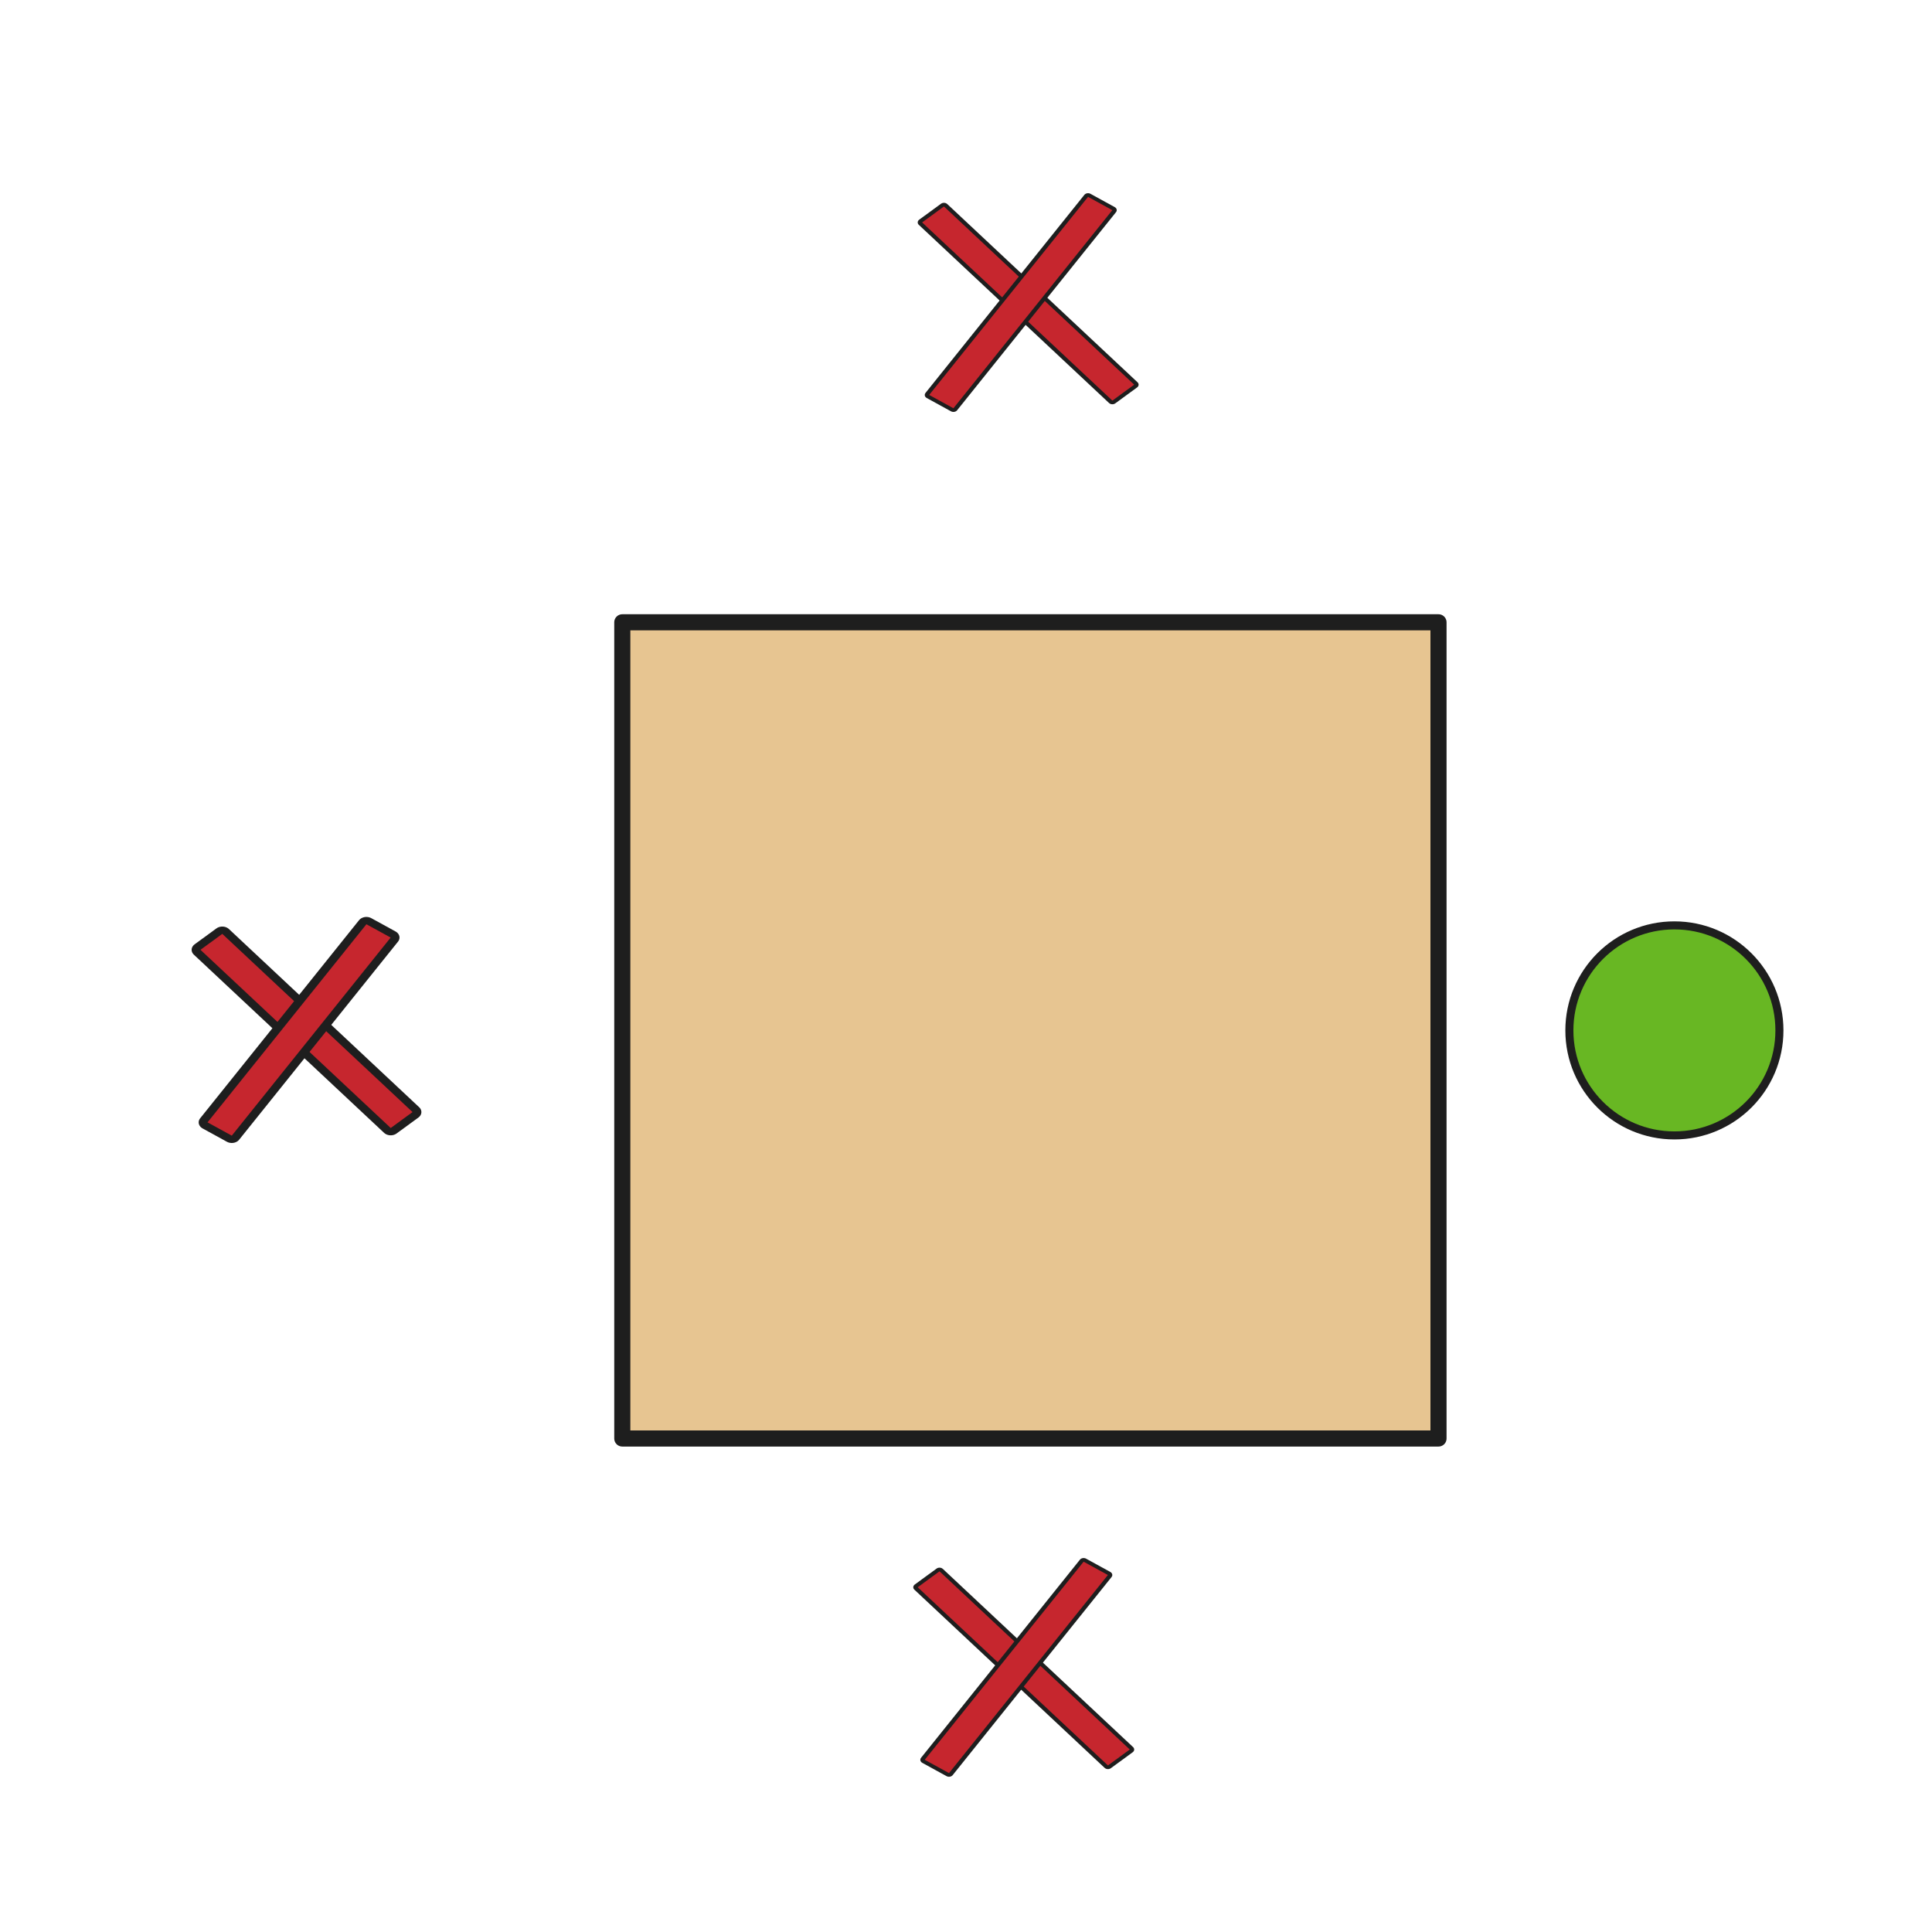
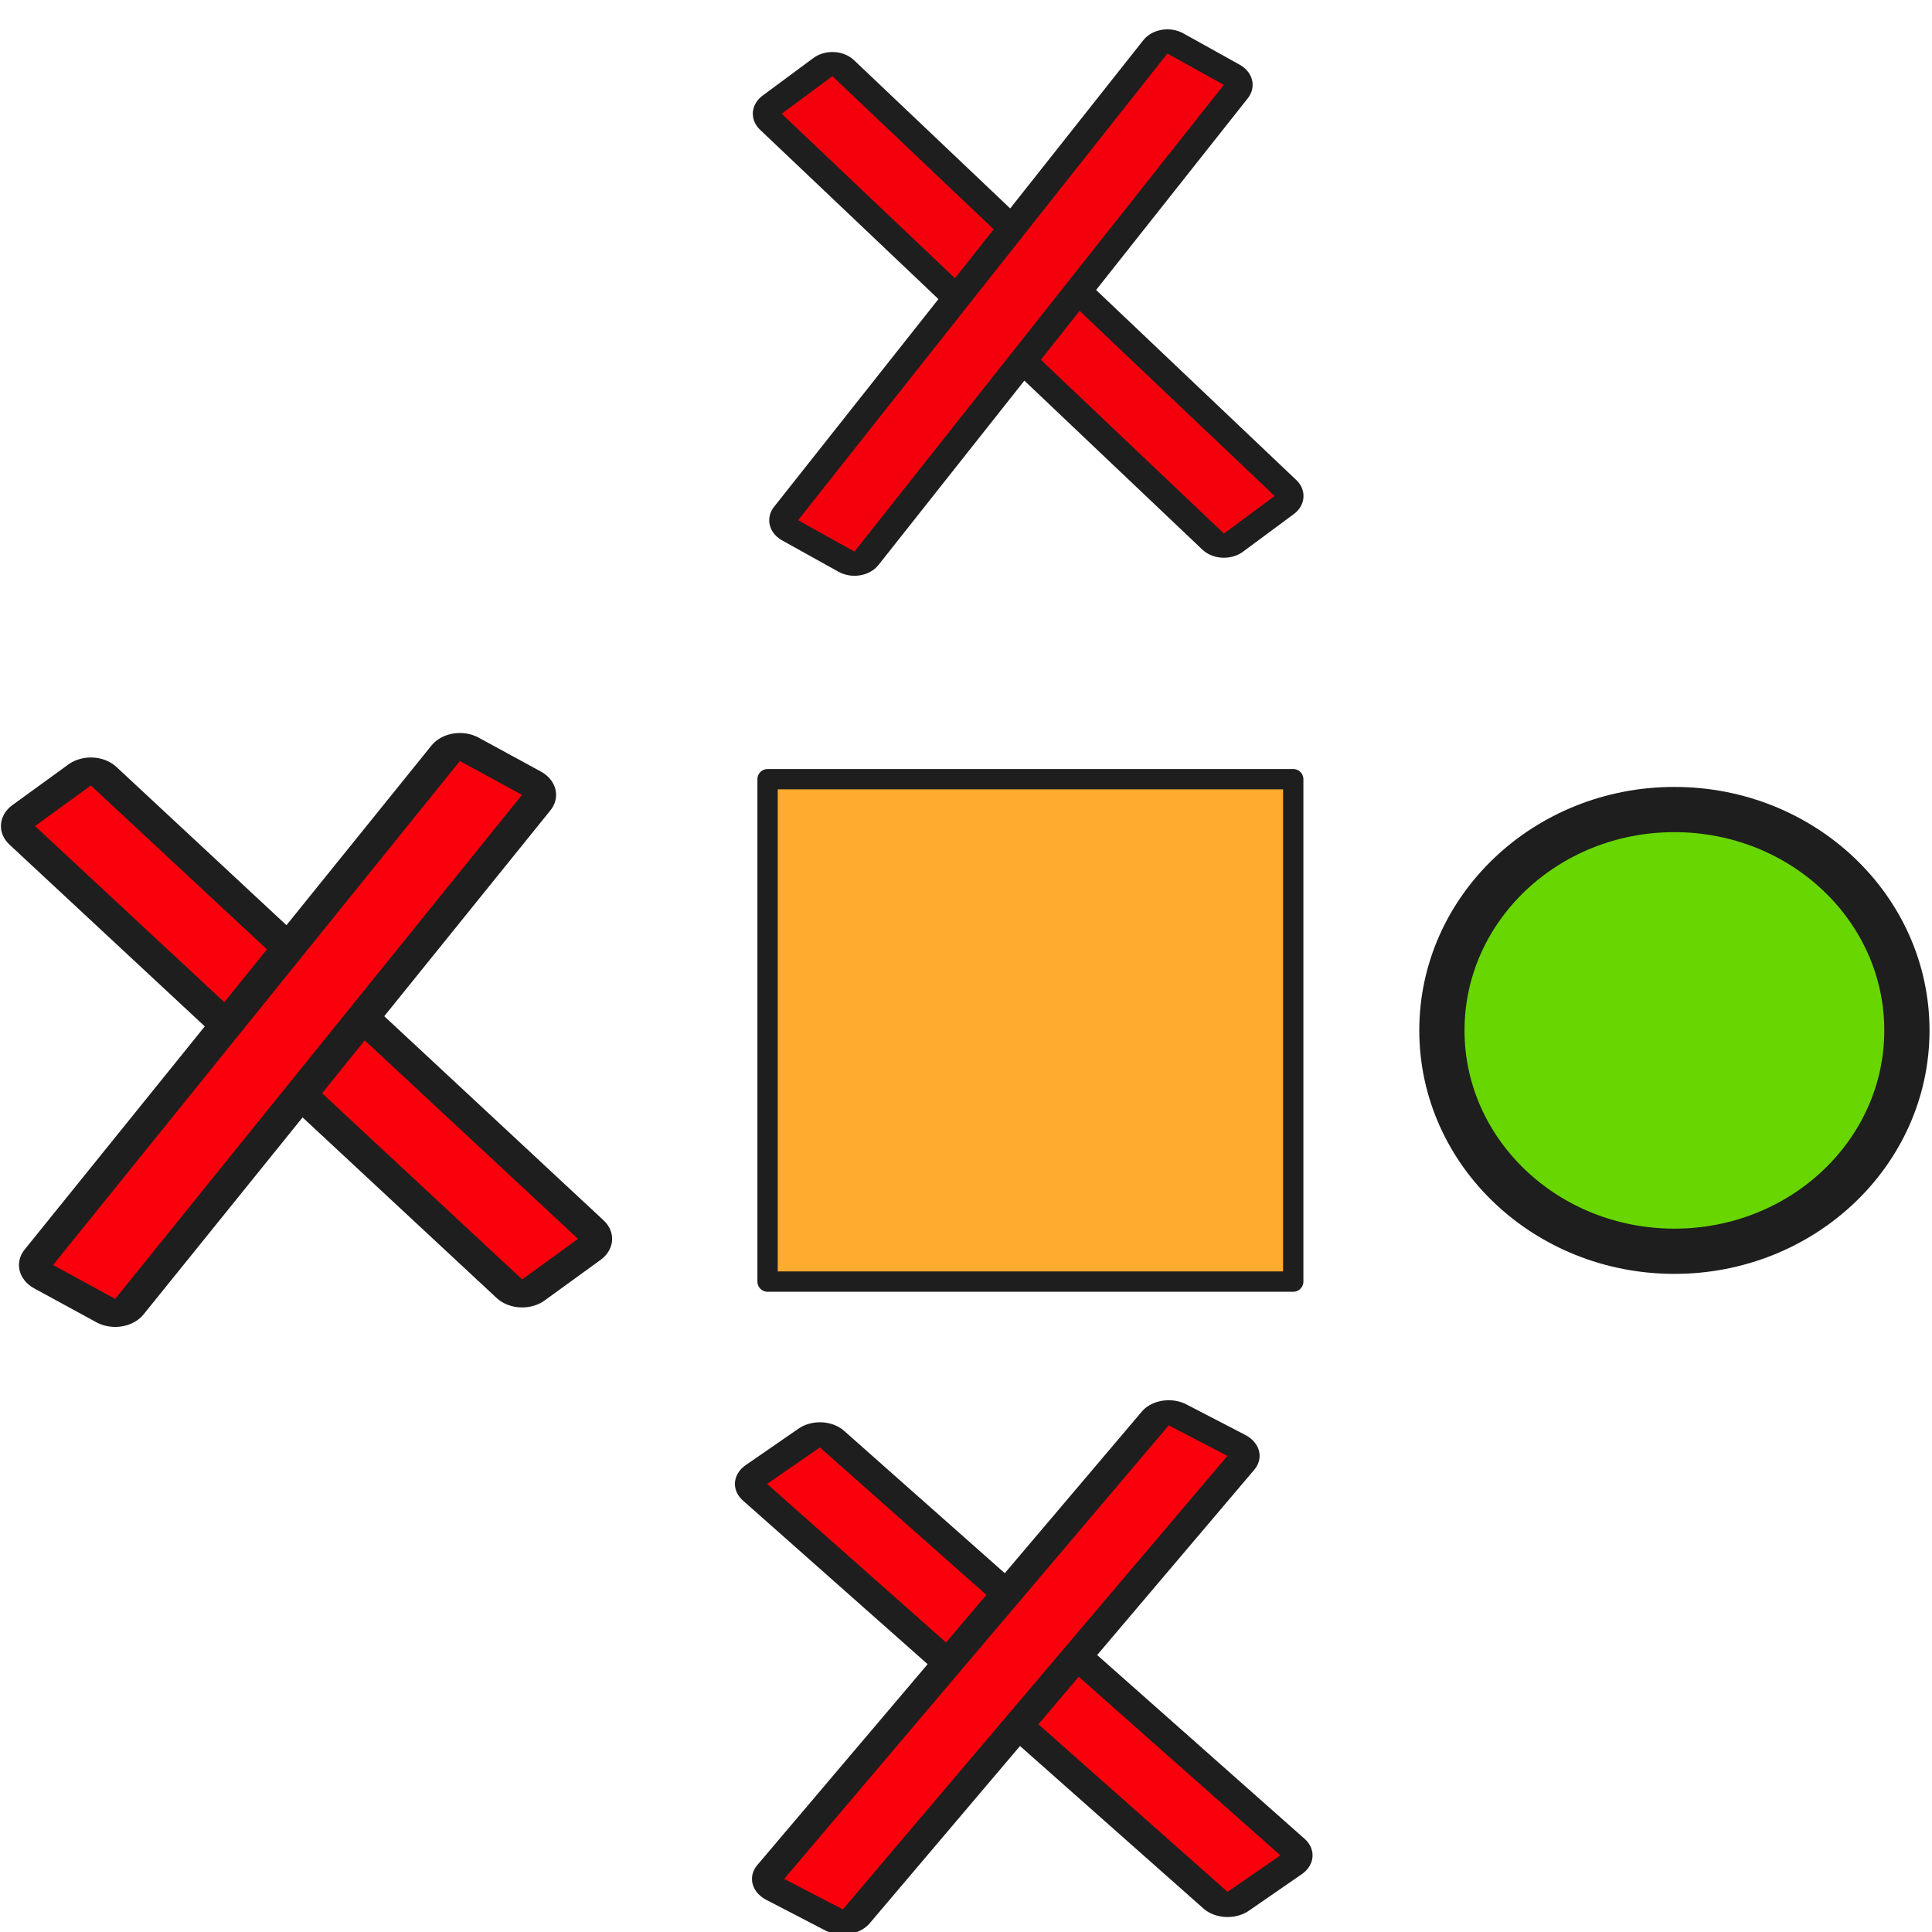
- <svg xmlns="http://www.w3.org/2000/svg" width="120" height="120" viewBox="0 0 120 120" version="1.1" id="svg1">
-   <defs id="defs1" />
+ <svg xmlns="http://www.w3.org/2000/svg" xmlns:xlink="http://www.w3.org/1999/xlink" width="120" height="120" viewBox="0 0 120 120" version="1.1" id="svg1">
+   <defs id="defs1">
+     <linearGradient id="swatch5">
+       <stop style="stop-color:#c6262e;stop-opacity:1;" offset="0" id="stop5" />
+     </linearGradient>
+     <linearGradient id="swatch4">
+       <stop style="stop-color:#c6262e;stop-opacity:1;" offset="0" id="stop4" />
+     </linearGradient>
+     <linearGradient id="swatch3">
+       <stop style="stop-color:#c6262e;stop-opacity:1;" offset="0" id="stop3" />
+     </linearGradient>
+     <linearGradient id="swatch2">
+       <stop style="stop-color:#68d600;stop-opacity:1;" offset="0" id="stop2" />
+     </linearGradient>
+     <linearGradient id="swatch1">
+       <stop style="stop-color:#ffab2d;stop-opacity:1;" offset="0" id="stop1" />
+     </linearGradient>
+     <linearGradient xlink:href="#swatch1" id="linearGradient1" x1="38.152" y1="64" x2="89.848" y2="64" gradientUnits="userSpaceOnUse" gradientTransform="matrix(0.6440392,0,0,0.6155314,22.78149,24.60599)" />
+     <linearGradient xlink:href="#swatch2" id="linearGradient2" x1="97.227" y1="64" x2="110.773" y2="64" gradientUnits="userSpaceOnUse" gradientTransform="matrix(2.213787,0,0,2.10301,-126.2339,-70.59267)" />
+   </defs>
  <g id="layer1">
-     <rect style="fill:#e7c591;stroke:#1e1e1e;stroke-width:1;stroke-linecap:round;stroke-linejoin:round;paint-order:fill markers stroke;stroke-dasharray:none;stroke-opacity:1" id="rect1" width="50.696" height="50.696" x="38.652" y="38.652" />
-     <circle style="fill:#68b723;stroke:#1e1e1e;stroke-width:0.5;stroke-linecap:round;stroke-linejoin:round;paint-order:fill markers stroke;stroke-dasharray:none;fill-opacity:1;stroke-opacity:1" id="path2-6" cx="104" cy="64" r="6.523" />
-     <g id="g2" transform="matrix(0.9039042,0,0,0.7475759,4.863252,42.44059)" style="fill:#c6262e;stroke-width:1.216;stroke-dasharray:none;stroke:#1e1e1e;stroke-opacity:1;paint-order:stroke markers fill">
-       <path id="rect2" style="stroke:#1e1e1e;stroke-linecap:round;stroke-linejoin:round;paint-order:stroke markers fill;fill:#c6262e;stroke-width:1.216;stroke-dasharray:none;stroke-opacity:1" transform="rotate(48.55622)" d="m 22.156,6.363 h 19.75 c 0,0 0,0 0,0 v 2 c 0,0 0,0 0,0 h -19.75 c 0,0 0,0 0,0 z" />
-       <path id="rect2-5" style="stroke:#1e1e1e;stroke-linecap:round;stroke-linejoin:round;paint-order:stroke markers fill;fill:#c6262e;stroke-width:1.216;stroke-dasharray:none;stroke-opacity:1" transform="rotate(123.5562)" d="m 5.741,-29.564 h 19.75 c 0,0 0,0 0,0 v 2 c 0,0 0,0 0,0 h -19.75 c 0,0 0,0 0,0 z" />
+     <rect style="fill:none;fill-opacity:0.139;stroke:none;stroke-width:1.502;stroke-linecap:round;stroke-linejoin:round;stroke-dasharray:none;paint-order:stroke markers fill" id="rect5" width="119.955" height="118.509" x="0" y="0.361" rx="2.7755576e-17" />
+     <rect style="fill:url(#linearGradient1);stroke:#1e1e1e;stroke-width:1.262;stroke-linecap:round;stroke-linejoin:round;stroke-dasharray:none;stroke-opacity:1;paint-order:fill markers stroke" id="rect1" width="32.65" height="31.205" x="47.675" y="48.397" />
+     <ellipse style="fill:url(#linearGradient2);fill-opacity:1;stroke:#1e1e1e;stroke-width:2.809;stroke-linecap:round;stroke-linejoin:round;stroke-dasharray:none;stroke-opacity:1;paint-order:fill markers stroke" id="path2-6" cx="104" cy="64" rx="14.441" ry="13.718" />
+     <g id="g2" transform="matrix(2.314558,0,0,1.902022,-17.25745,9.189776)" style="fill:#fa000c;fill-opacity:1;stroke:#1e1e1e;stroke-width:1.83;stroke-dasharray:none;stroke-opacity:1;paint-order:stroke markers fill">
+       <path id="rect2" style="fill:#fa000c;fill-opacity:1;stroke:#1e1e1e;stroke-width:1.83;stroke-linecap:round;stroke-linejoin:round;stroke-dasharray:none;stroke-opacity:1;paint-order:stroke markers fill" transform="rotate(48.55622)" d="m 22.156,6.363 h 19.75 c 0,0 0,0 0,0 v 2 c 0,0 0,0 0,0 h -19.75 c 0,0 0,0 0,0 z" />
+       <path id="rect2-5" style="fill:#fa000c;fill-opacity:1;stroke:#1e1e1e;stroke-width:1.83;stroke-linecap:round;stroke-linejoin:round;stroke-dasharray:none;stroke-opacity:1;paint-order:stroke markers fill" transform="rotate(123.5562)" d="m 5.741,-29.564 h 19.75 c 0,0 0,0 0,0 v 2 c 0,0 0,0 0,0 h -19.75 c 0,0 0,0 0,0 z" />
    </g>
-     <g id="g2-1" transform="matrix(0.9039042,0,0,0.7475759,49.41131,82.03325)" style="fill:#c6262e;stroke:#1e1e1e;stroke-width:0.608;stroke-dasharray:none;paint-order:stroke markers fill;stroke-opacity:1">
-       <path id="rect2-4" style="fill:#c6262e;stroke:#1e1e1e;stroke-width:0.608;stroke-linecap:round;stroke-linejoin:round;stroke-dasharray:none;paint-order:stroke markers fill;stroke-opacity:1" transform="rotate(48.55622)" d="m 22.156,6.363 h 19.75 c 0,0 0,0 0,0 v 2 c 0,0 0,0 0,0 h -19.75 c 0,0 0,0 0,0 z" />
-       <path id="rect2-5-8" style="fill:#c6262e;stroke:#1e1e1e;stroke-width:0.608;stroke-linecap:round;stroke-linejoin:round;stroke-dasharray:none;paint-order:stroke markers fill;stroke-opacity:1" transform="rotate(123.5562)" d="m 5.741,-29.564 h 19.75 c 0,0 0,0 0,0 v 2 c 0,0 0,0 0,0 h -19.75 c 0,0 0,0 0,0 z" />
+     <g id="g2-1" transform="matrix(2.187907,0,0,1.711466,29.27664,54.27092)" style="fill:#fa000c;fill-opacity:1;stroke:#1e1e1e;stroke-width:1.827;stroke-dasharray:none;stroke-opacity:1;paint-order:stroke markers fill">
+       <path id="rect2-4" style="fill:#fa000c;fill-opacity:1;stroke:#1e1e1e;stroke-width:1.827;stroke-linecap:round;stroke-linejoin:round;stroke-dasharray:none;stroke-opacity:1;paint-order:stroke markers fill" transform="rotate(48.55622)" d="m 22.156,6.363 h 19.75 c 0,0 0,0 0,0 v 2 c 0,0 0,0 0,0 h -19.75 c 0,0 0,0 0,0 z" />
+       <path id="rect2-5-8" style="fill:#fa000c;fill-opacity:1;stroke:#1e1e1e;stroke-width:1.827;stroke-linecap:round;stroke-linejoin:round;stroke-dasharray:none;stroke-opacity:1;paint-order:stroke markers fill" transform="rotate(123.5562)" d="m 5.741,-29.564 h 19.75 c 0,0 0,0 0,0 v 2 c 0,0 0,0 0,0 h -19.75 c 0,0 0,0 0,0 z" />
    </g>
-     <g id="g2-1-4" transform="matrix(0.9039042,0,0,0.7475759,49.6862,-2.739401)" style="fill:#c6262e;stroke:#1e1e1e;stroke-width:0.608;stroke-dasharray:none;stroke-opacity:1;paint-order:stroke markers fill">
-       <path id="rect2-4-7" style="fill:#c6262e;stroke:#1e1e1e;stroke-width:0.608;stroke-linecap:round;stroke-linejoin:round;stroke-dasharray:none;stroke-opacity:1;paint-order:stroke markers fill" transform="rotate(48.55622)" d="m 22.156,6.363 h 19.75 c 0,0 0,0 0,0 v 2 c 0,0 0,0 0,0 h -19.75 c 0,0 0,0 0,0 z" />
-       <path id="rect2-5-8-4" style="fill:#c6262e;stroke:#1e1e1e;stroke-width:0.608;stroke-linecap:round;stroke-linejoin:round;stroke-dasharray:none;stroke-opacity:1;paint-order:stroke markers fill" transform="rotate(123.5562)" d="m 5.741,-29.564 h 19.75 c 0,0 0,0 0,0 v 2 c 0,0 0,0 0,0 h -19.75 c 0,0 0,0 0,0 z" />
+     <g id="g2-1-4" transform="matrix(2.101234,0,0,1.761234,30.91068,-31.93518)" style="fill:#f4000d;fill-opacity:1;stroke:#1e1e1e;stroke-width:1.706;stroke-dasharray:none;stroke-opacity:1;paint-order:stroke markers fill">
+       <path id="rect2-4-7" style="fill:#f4000d;fill-opacity:1;stroke:#1e1e1e;stroke-width:1.706;stroke-linecap:round;stroke-linejoin:round;stroke-dasharray:none;stroke-opacity:1;paint-order:stroke markers fill" transform="rotate(48.55622)" d="m 22.156,6.363 h 19.75 c 0,0 0,0 0,0 v 2 c 0,0 0,0 0,0 h -19.75 c 0,0 0,0 0,0 z" />
+       <path id="rect2-5-8-4" style="fill:#f4000d;fill-opacity:1;stroke:#1e1e1e;stroke-width:1.706;stroke-linecap:round;stroke-linejoin:round;stroke-dasharray:none;stroke-opacity:1;paint-order:stroke markers fill" transform="rotate(123.5562)" d="m 5.741,-29.564 h 19.75 c 0,0 0,0 0,0 v 2 c 0,0 0,0 0,0 h -19.75 c 0,0 0,0 0,0 z" />
    </g>
  </g>
</svg>
